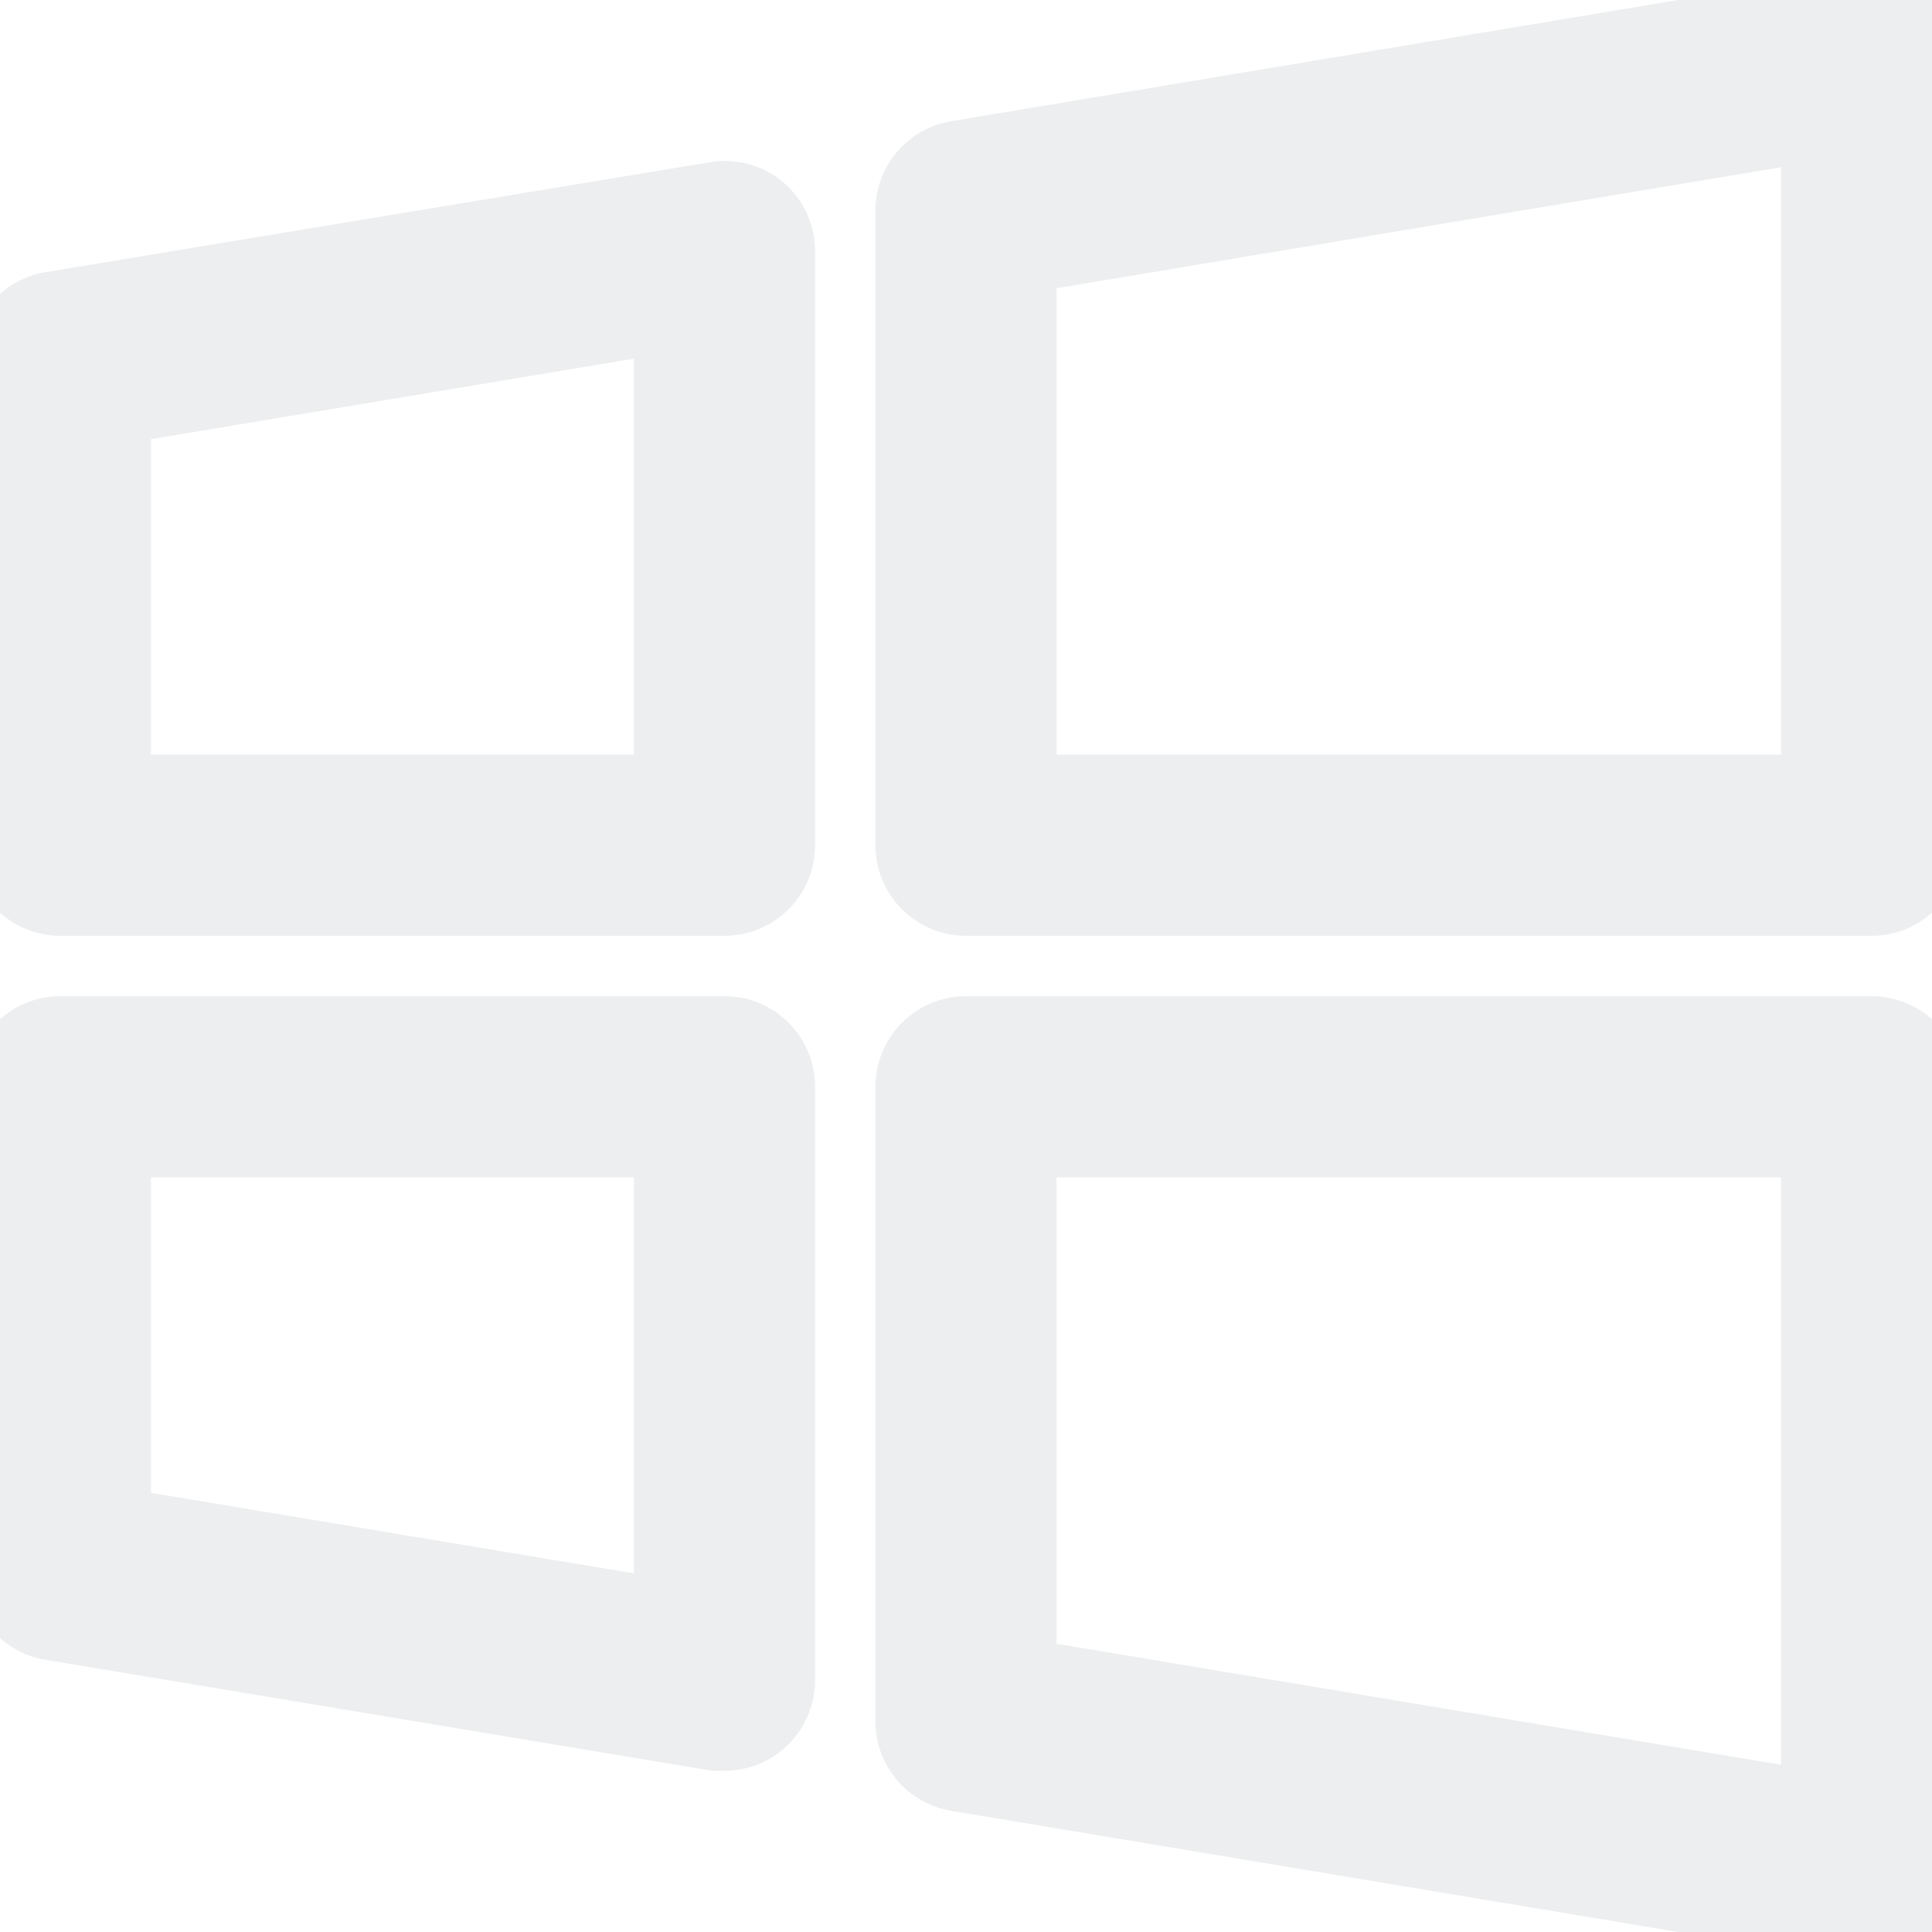
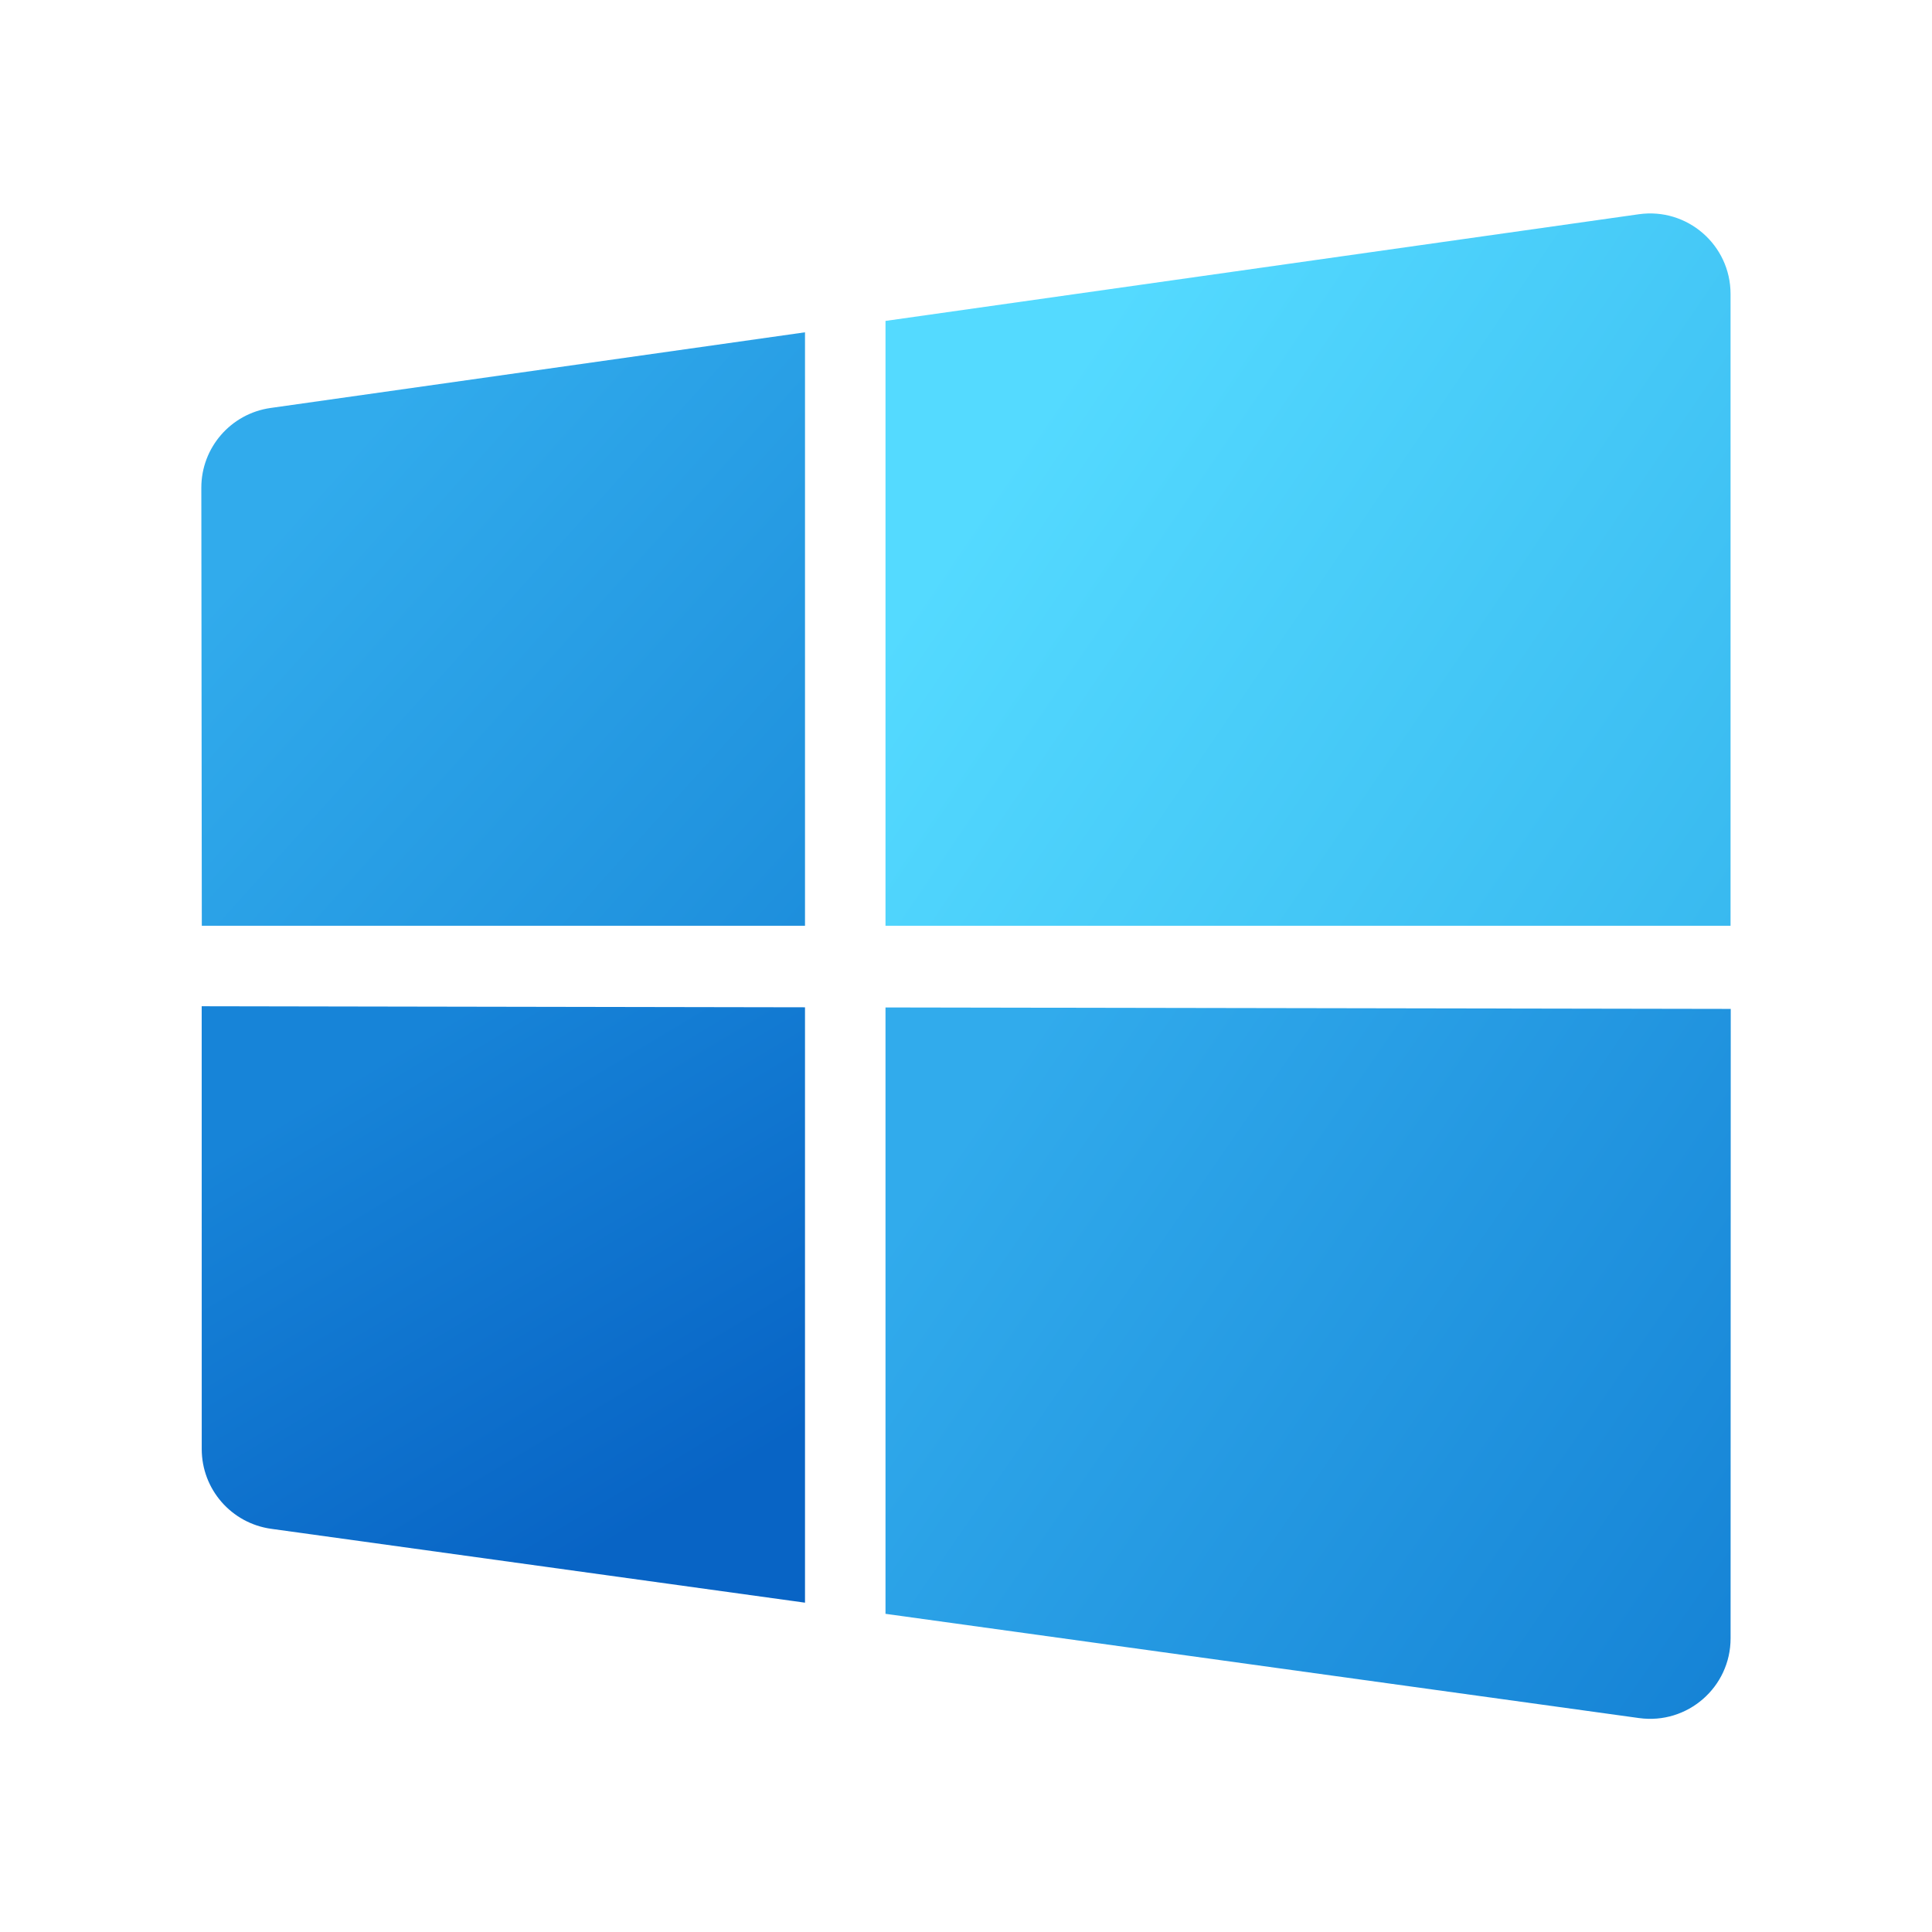
- <svg xmlns="http://www.w3.org/2000/svg" fill="#edeeef" width="64px" height="64px" viewBox="0 0 32 32" stroke="#edeeef">
-   <g id="SVGRepo_bgCarrier" stroke-width="0" />
-   <g id="SVGRepo_tracerCarrier" stroke-linecap="round" stroke-linejoin="round" />
-   <g id="SVGRepo_iconCarrier">
-     <path d="M1,15H12a1,1,0,0,0,1-1V4.17a1,1,0,0,0-.35-.77,1,1,0,0,0-.81-.22L.84,5A1,1,0,0,0,0,6v8A1,1,0,0,0,1,15ZM2,6.85l9-1.5V13H2Z" />
-     <path d="M30.84,0l-15,2.5a1,1,0,0,0-.84,1V14a1,1,0,0,0,1,1H31a1,1,0,0,0,1-1V1a1,1,0,0,0-.35-.76A1,1,0,0,0,30.84,0ZM30,13H17V4.35L30,2.18Z" />
-     <path d="M.84,27l11,1.83H12a1,1,0,0,0,1-1V18a1,1,0,0,0-1-1H1a1,1,0,0,0-1,1v8A1,1,0,0,0,.84,27ZM2,19h9v7.65l-9-1.5Z" />
-     <path d="M31,17H16a1,1,0,0,0-1,1V28.5a1,1,0,0,0,.84,1l15,2.5H31a1,1,0,0,0,.65-.24A1,1,0,0,0,32,31V18A1,1,0,0,0,31,17ZM30,29.82,17,27.65V19H30Z" />
-   </g>
+ <svg xmlns="http://www.w3.org/2000/svg" viewBox="0 0 48 48" width="48px" height="48px">
+   <linearGradient id="RucpB_ahqt8VfTW7X2sDFa" x1="9.703" x2="16.585" y1="26.119" y2="37.59" gradientUnits="userSpaceOnUse">
+     <stop offset="0" stop-color="#1784d8" />
+     <stop offset="1" stop-color="#0864c5" />
+   </linearGradient>
+   <path fill="url(#RucpB_ahqt8VfTW7X2sDFa)" d="M20,25.026L5.011,25l0.001,11.002c0,0.999,0.737,1.844,1.726,1.981L20,39.818V25.026z" />
+   <linearGradient id="RucpB_ahqt8VfTW7X2sDFb" x1="24.604" x2="44.545" y1="27.13" y2="40.895" gradientUnits="userSpaceOnUse">
+     <stop offset="0" stop-color="#31abec" />
+     <stop offset="1" stop-color="#1582d5" />
+   </linearGradient>
+   <path fill="url(#RucpB_ahqt8VfTW7X2sDFb)" d="M22,25.03v15.065l18.722,2.59c1.202,0.166,2.274-0.767,2.274-1.981L43,25.066L22,25.03z" />
+   <linearGradient id="RucpB_ahqt8VfTW7X2sDFc" x1="8.142" x2="25.788" y1="11.699" y2="27.581" gradientUnits="userSpaceOnUse">
+     <stop offset="0" stop-color="#31abec" />
+     <stop offset="1" stop-color="#1582d5" />
+   </linearGradient>
+   <path fill="url(#RucpB_ahqt8VfTW7X2sDFc)" d="M20,8.256l-13.278,1.88c-0.987,0.14-1.721,0.985-1.72,1.982L5.014,23H20V8.256z" />
+   <linearGradient id="RucpB_ahqt8VfTW7X2sDFd" x1="25.913" x2="56.031" y1="10.147" y2="30.618" gradientUnits="userSpaceOnUse">
+     <stop offset="0" stop-color="#54daff" />
+     <stop offset="1" stop-color="#25a2e5" />
+   </linearGradient>
+   <path fill="url(#RucpB_ahqt8VfTW7X2sDFd)" d="M22,7.973V23h20.995V7.303c0-1.216-1.076-2.151-2.28-1.98L22,7.973z" />
</svg>
